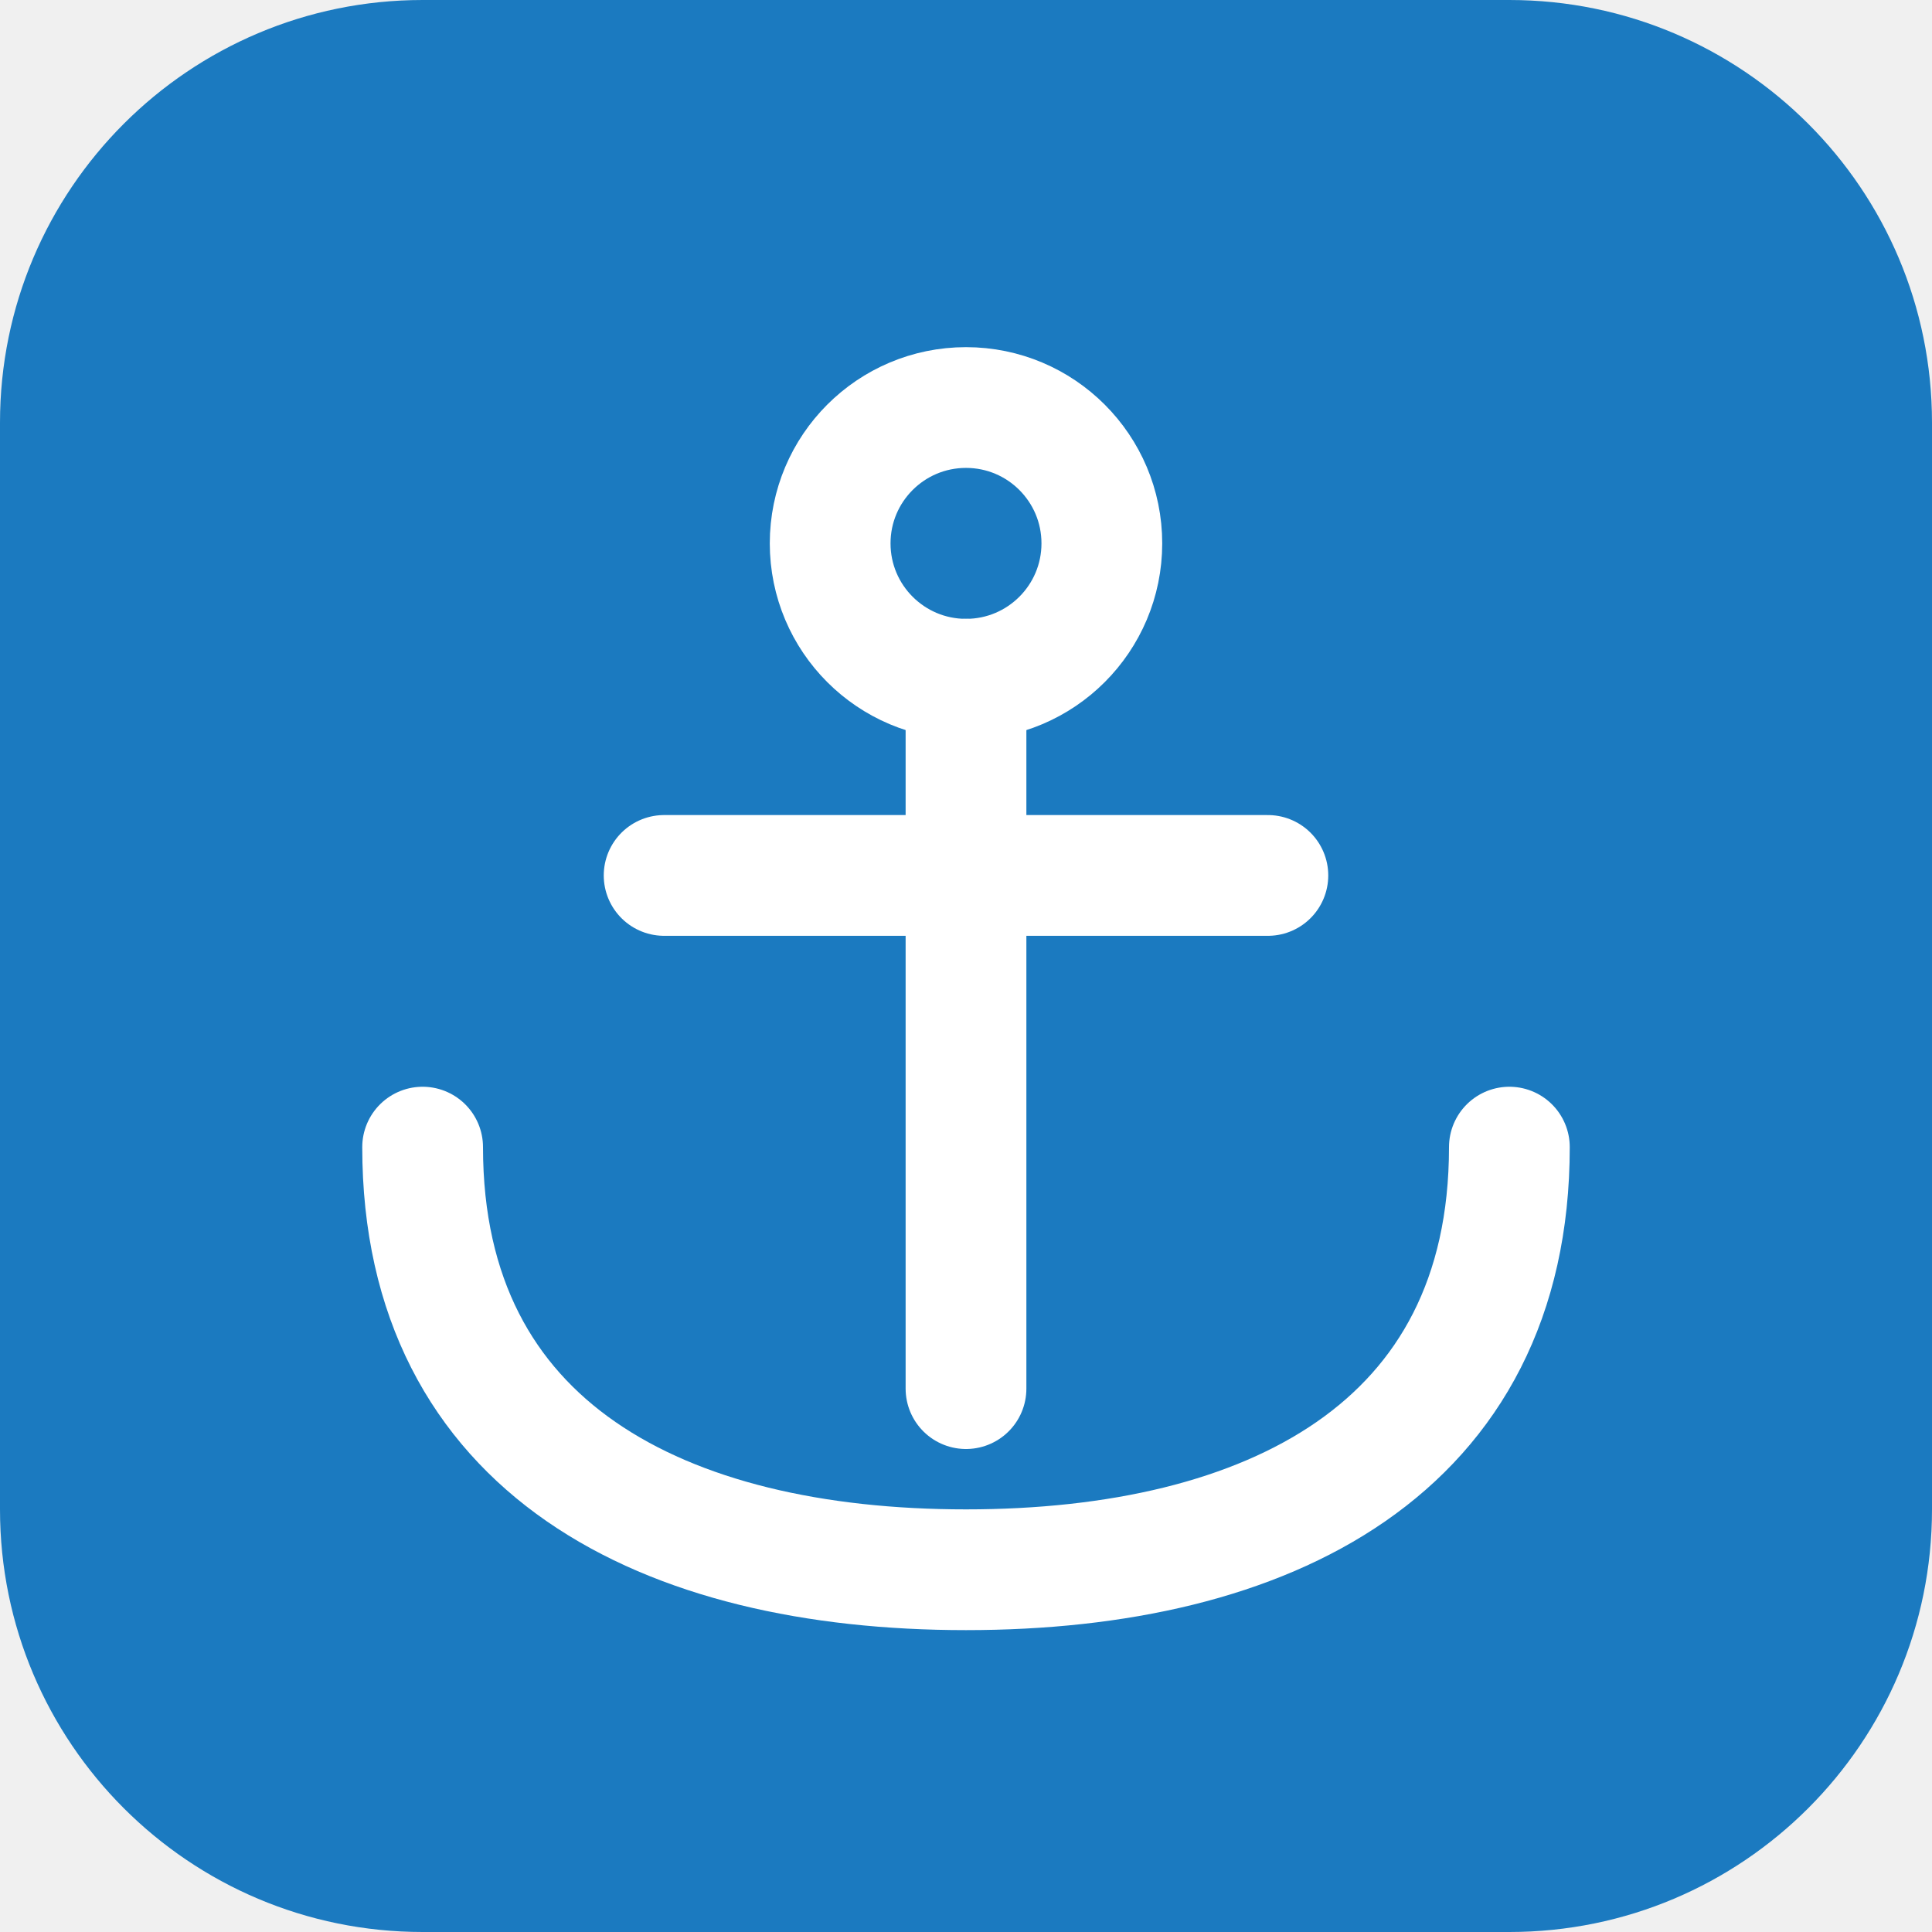
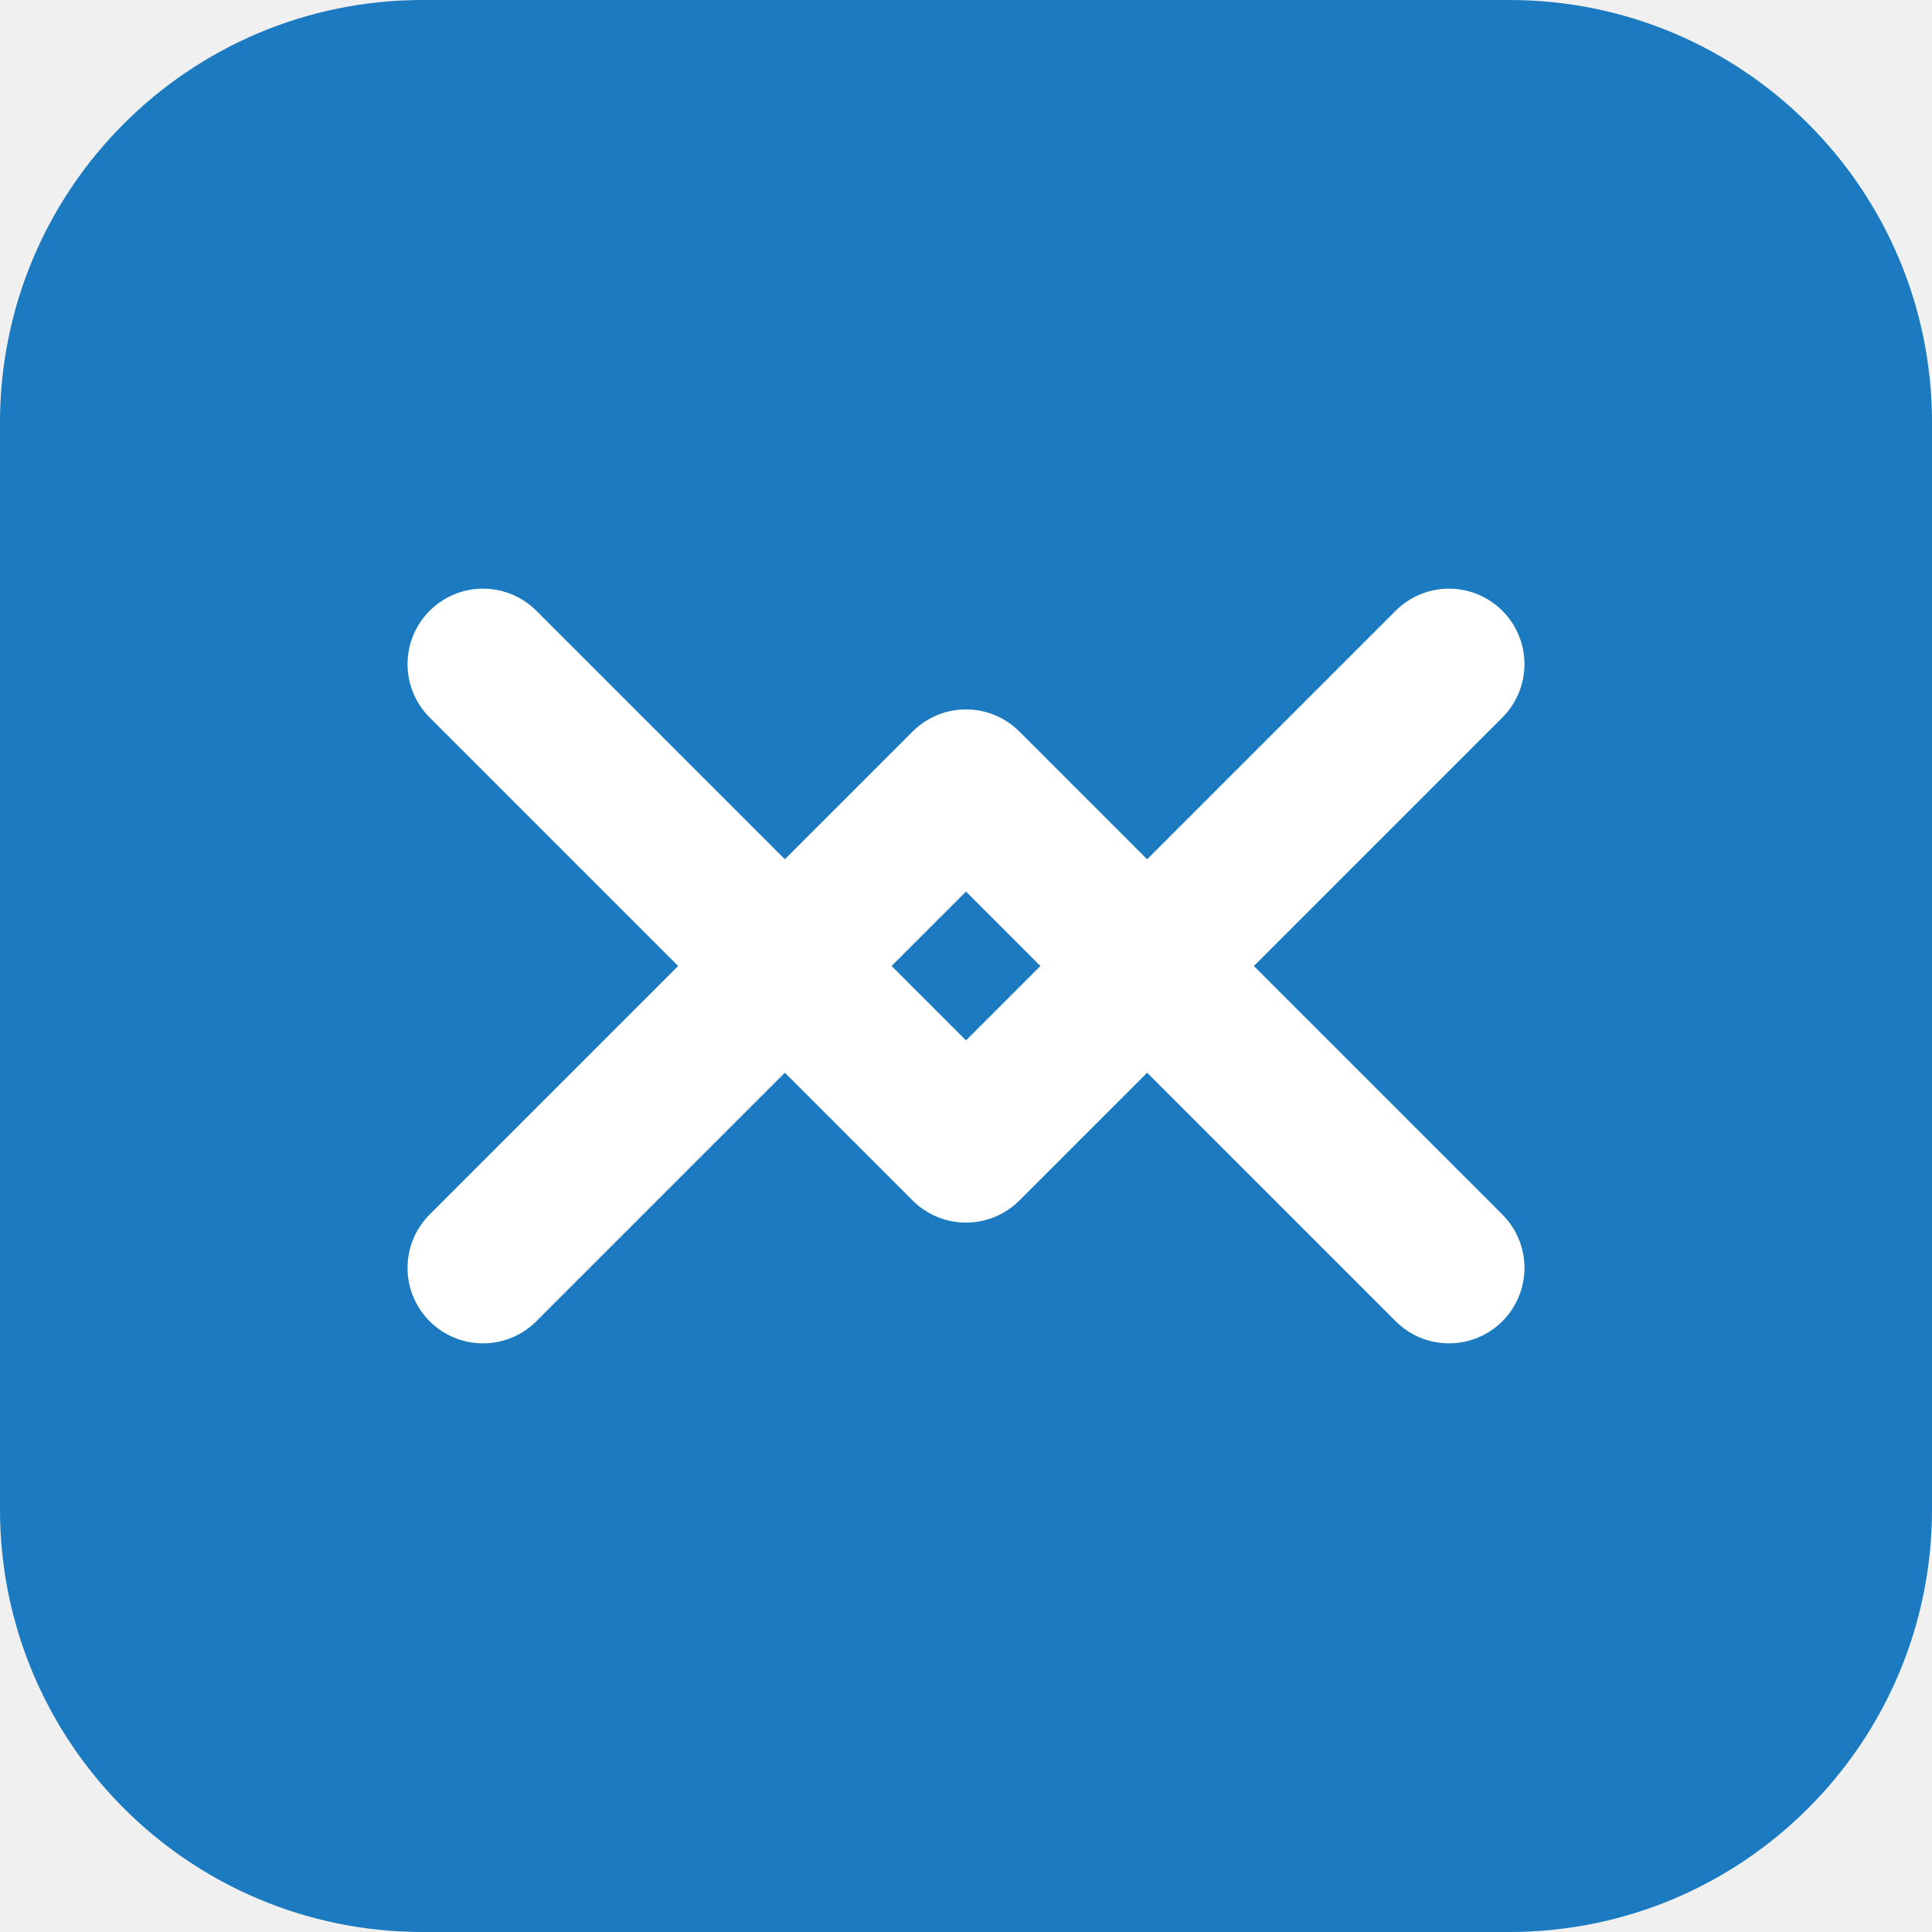
<svg xmlns="http://www.w3.org/2000/svg" viewBox="0 0 64 64" role="img" aria-label="Outline">
  <rect width="64" height="64" rx="14" fill="#1B7AC0" />
-   <g fill="none" stroke="#fff" stroke-width="4" stroke-linecap="round" stroke-linejoin="round">
-     <circle cx="32" cy="18" r="4.5" />
-     <line x1="32" y1="22.5" x2="32" y2="46" />
-     <line x1="22" y1="29" x2="42" y2="29" />
-     <path d="M14 38 C 14 48 22 52 32 52 C 42 52 50 48 50 38" />
+   <g fill="none" stroke="#fff" stroke-width="5" stroke-linecap="round" stroke-linejoin="round">
+     <path d="M16 22 L32 38 L48 22" />
+     <path d="M16 42 L32 26 L48 42" />
  </g>
</svg>
